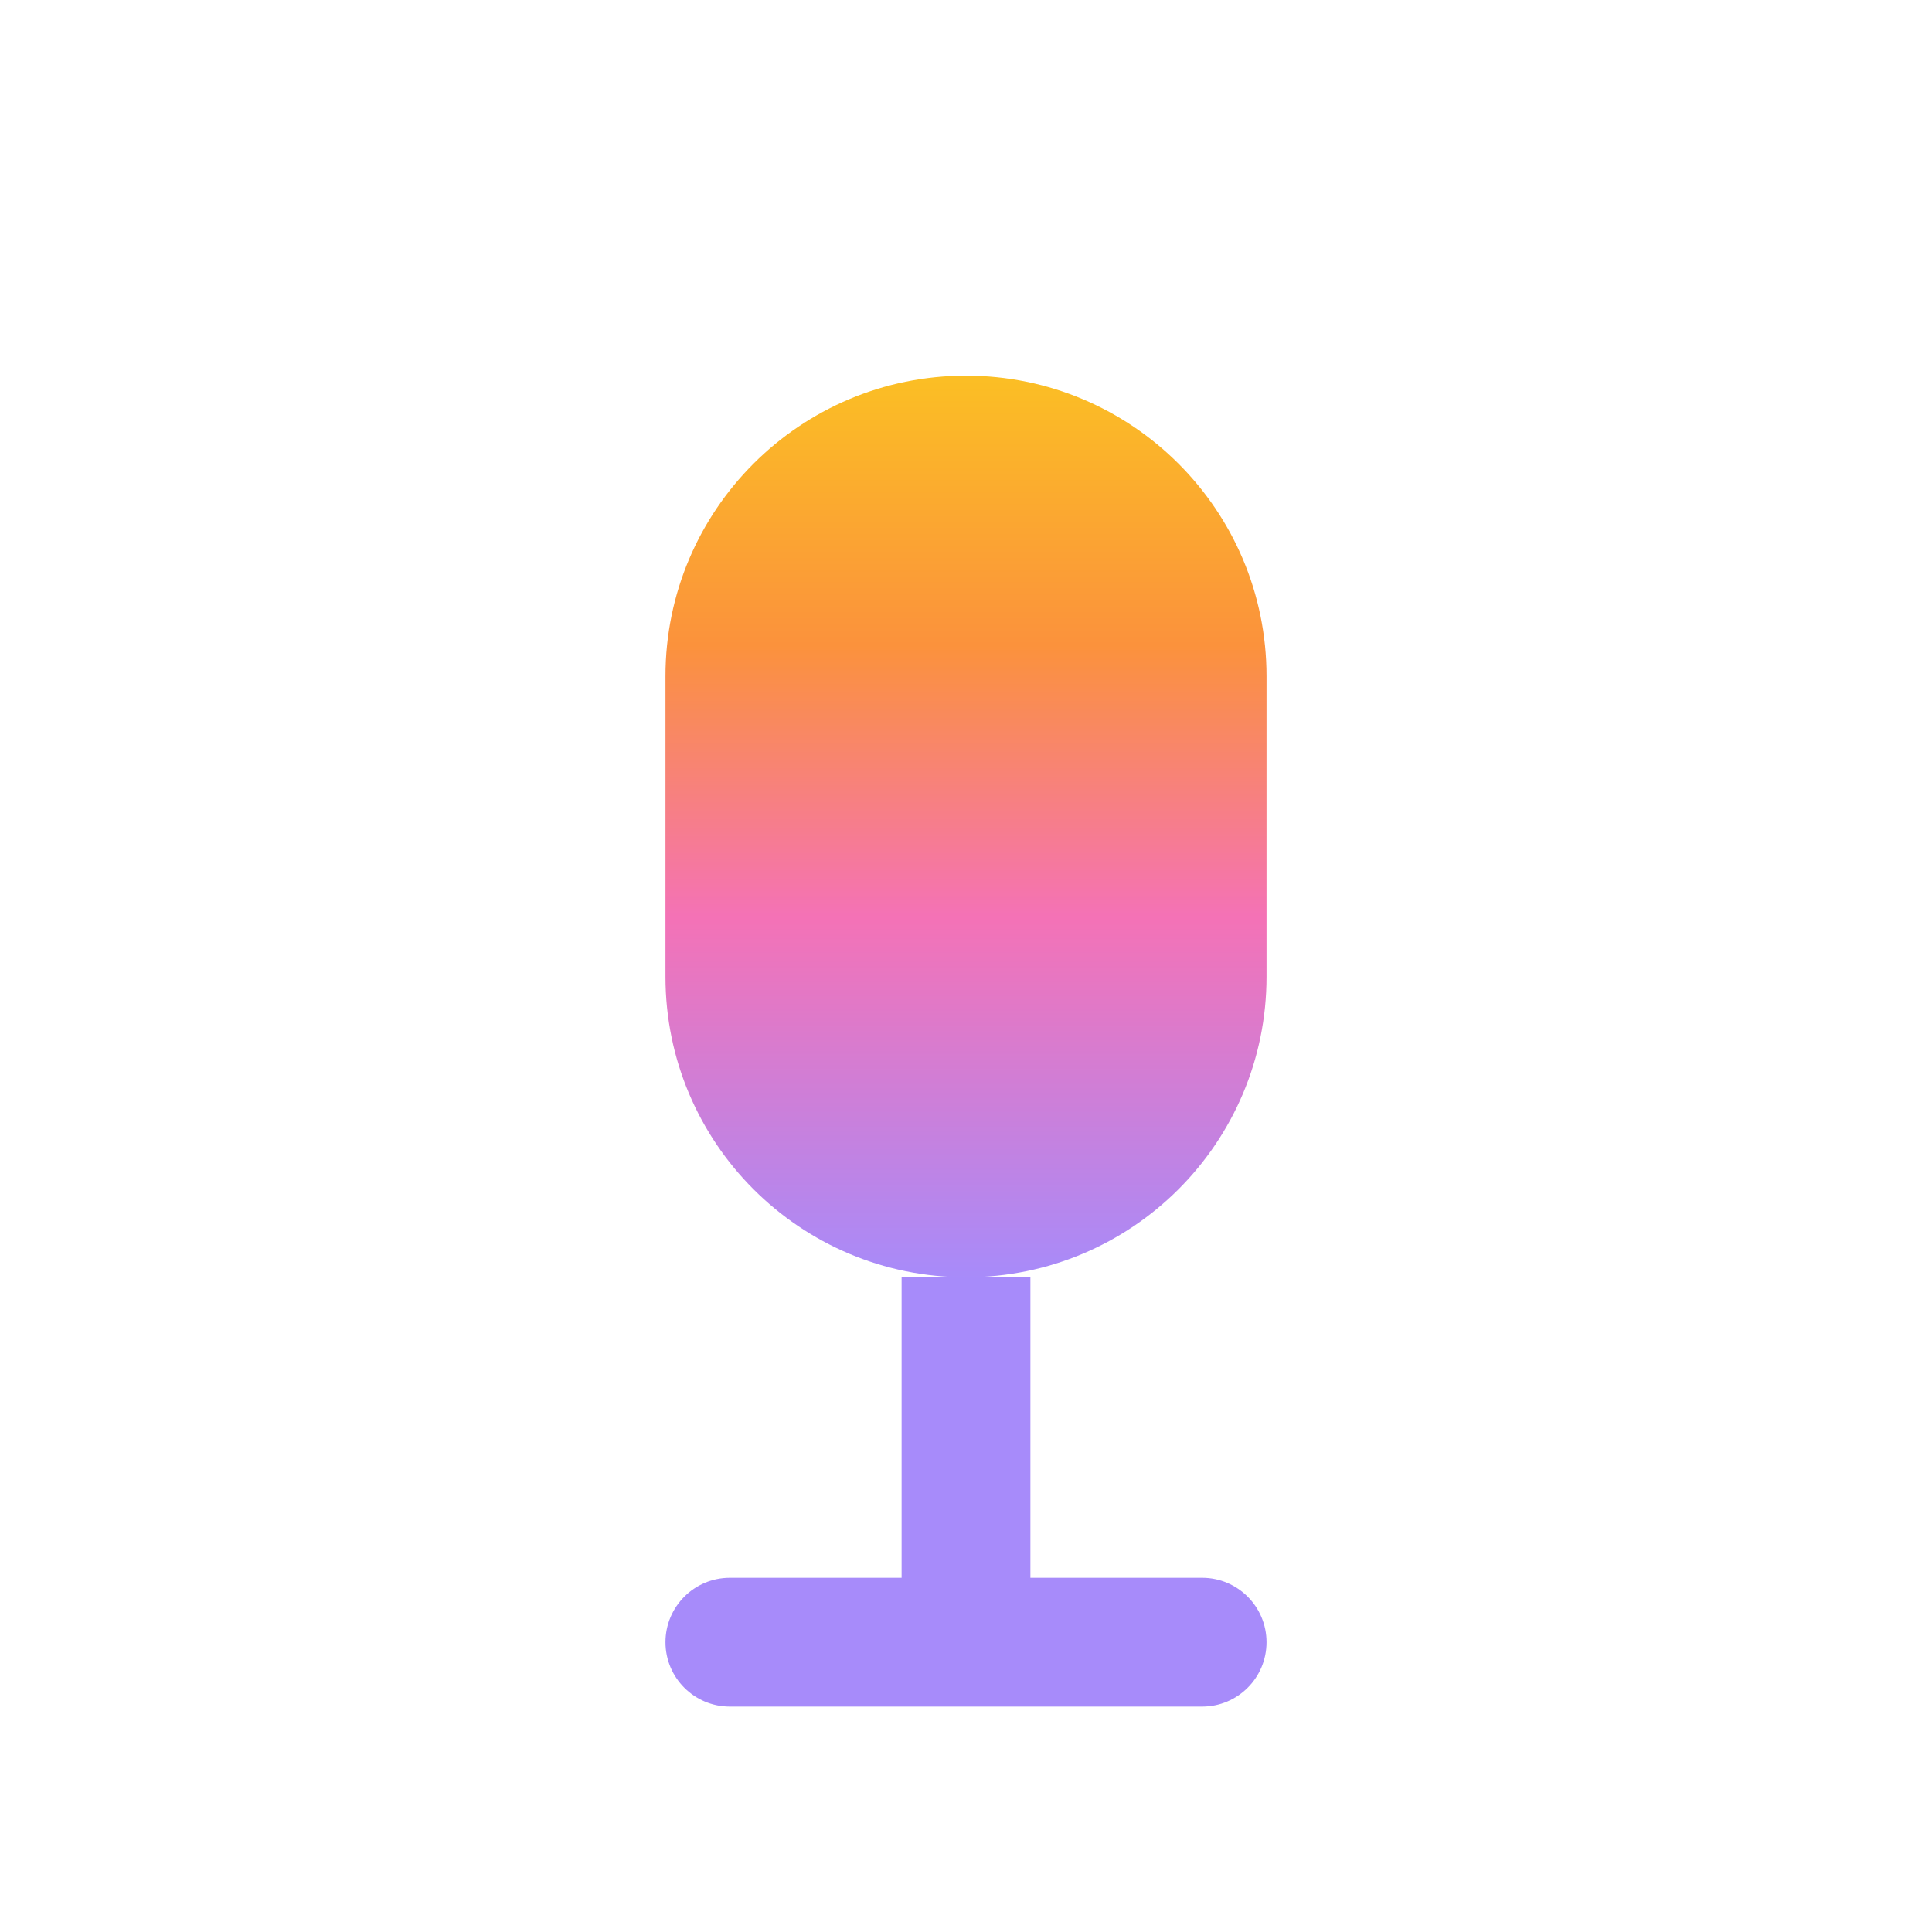
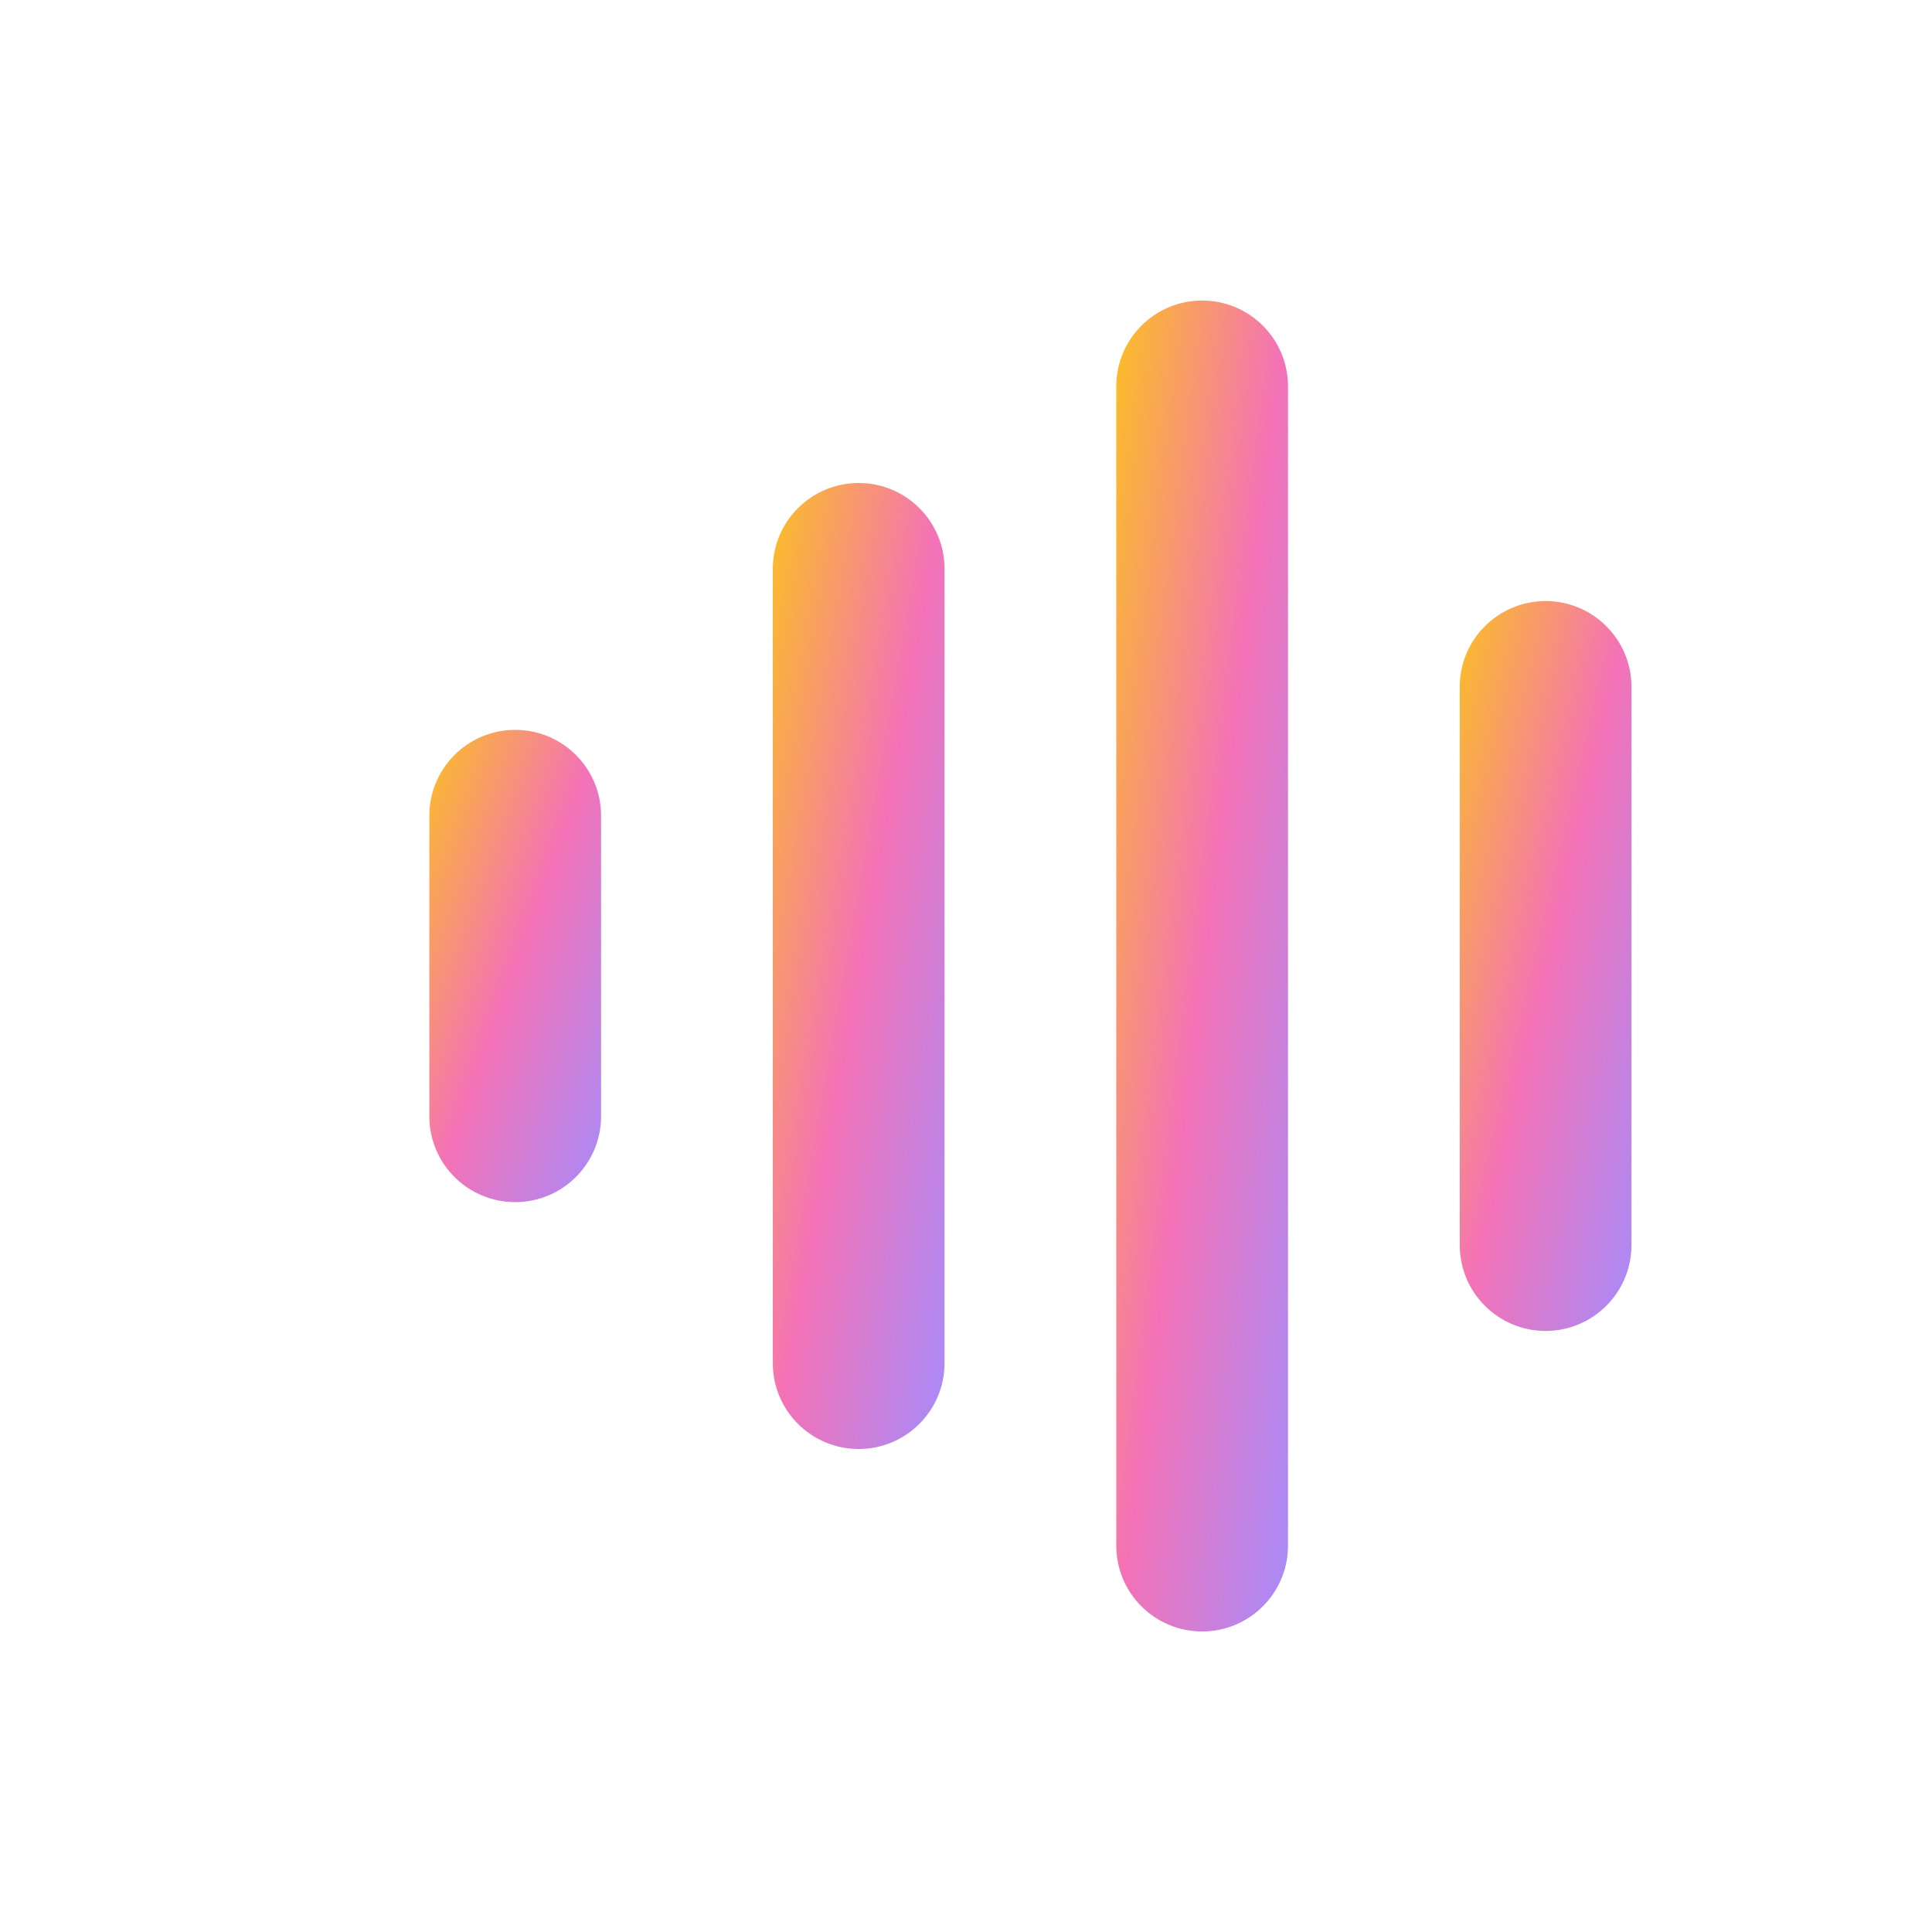
<svg xmlns="http://www.w3.org/2000/svg" viewBox="0 0 180 180">
  <defs>
-     <linearGradient id="appleGrad" x1="50%" y1="0%" x2="50%" y2="100%">
+     <linearGradient id="appleWaveGrad" x1="0%" y1="0%" x2="100%" y2="100%">
      <stop offset="0%" style="stop-color:#fbbf24;stop-opacity:1" />
-       <stop offset="30%" style="stop-color:#fb923c;stop-opacity:1" />
-       <stop offset="60%" style="stop-color:#f472b6;stop-opacity:1" />
+       <stop offset="50%" style="stop-color:#f472b6;stop-opacity:1" />
      <stop offset="100%" style="stop-color:#a78bfa;stop-opacity:1" />
    </linearGradient>
  </defs>
  <rect width="180" height="180" fill="#ffffff" />
-   <rect x="62" y="35" width="56" height="84" rx="28" fill="url(#appleGrad)" />
-   <rect x="84" y="119" width="12" height="35" fill="#a78bfa" />
-   <rect x="62" y="147" width="56" height="12" rx="6" fill="#a78bfa" />
+   <rect x="40" y="68" width="16" height="44" rx="8" fill="url(#appleWaveGrad)" />
+   <rect x="72" y="45" width="16" height="90" rx="8" fill="url(#appleWaveGrad)" />
+   <rect x="104" y="28" width="16" height="124" rx="8" fill="url(#appleWaveGrad)" />
+   <rect x="136" y="56" width="16" height="68" rx="8" fill="url(#appleWaveGrad)" />
</svg>
